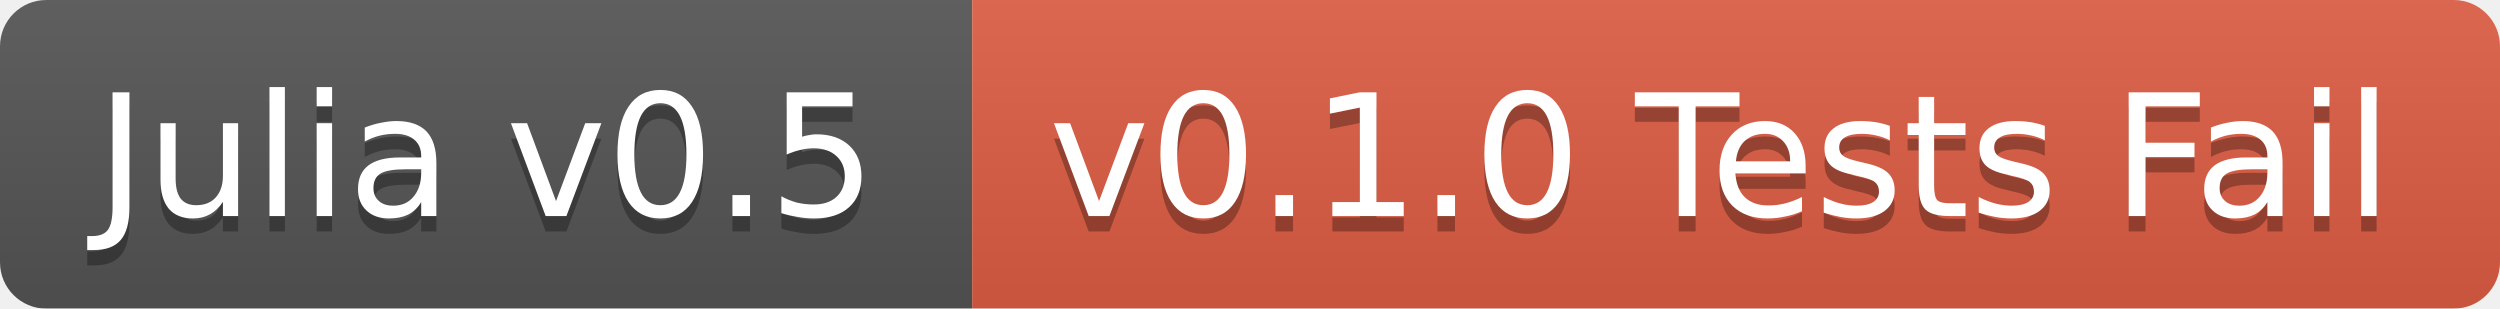
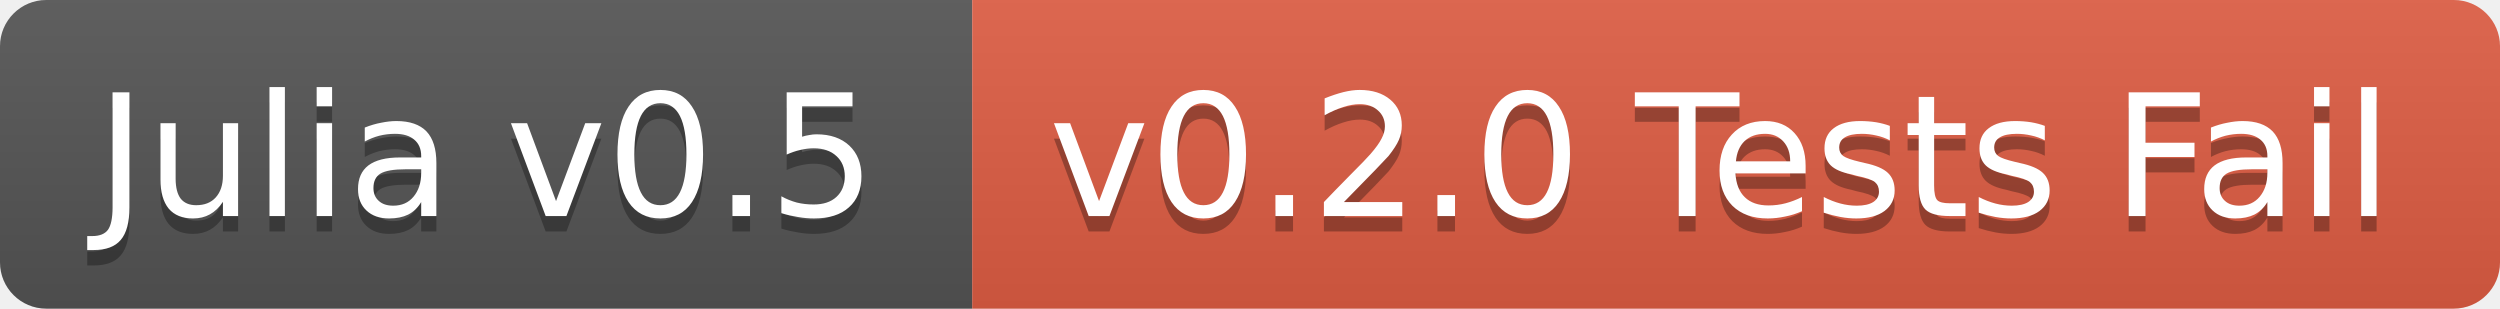
<svg xmlns="http://www.w3.org/2000/svg" width="162" height="20">
  <linearGradient id="b" x2="0" y2="100%">
    <stop offset="0" stop-color="#bbb" stop-opacity=".1" />
    <stop offset="1" stop-opacity=".1" />
  </linearGradient>
-   <mask id="a">
+   <clipPath id="a">
    <rect width="162" height="20" rx="3" fill="#fff" />
-   </mask>
-   <g mask="url(#a)">
+   </clipPath>
+   <g clip-path="url(#a)">
    <path fill="#555" d="M0 0h63v20H0z" />
    <path fill="#e05d44" d="M63 0h99v20H63z" />
    <path fill="url(#b)" d="M0 0h162v20H0z" />
  </g>
  <g fill="#fff" text-anchor="middle" font-family="DejaVu Sans,Verdana,Geneva,sans-serif" font-size="11">
    <text x="31.5" y="15" fill="#010101" fill-opacity=".3">Julia v0.5</text>
    <text x="31.5" y="14">Julia v0.5</text>
-     <text x="111.5" y="15" fill="#010101" fill-opacity=".3">v0.1.0 Tests Fail</text>
-     <text x="111.5" y="14">v0.1.0 Tests Fail</text>
+     <text x="111.5" y="15" fill="#010101" fill-opacity=".3">v0.2.0 Tests Fail</text>
+     <text x="111.5" y="14">v0.2.0 Tests Fail</text>
  </g>
</svg>
